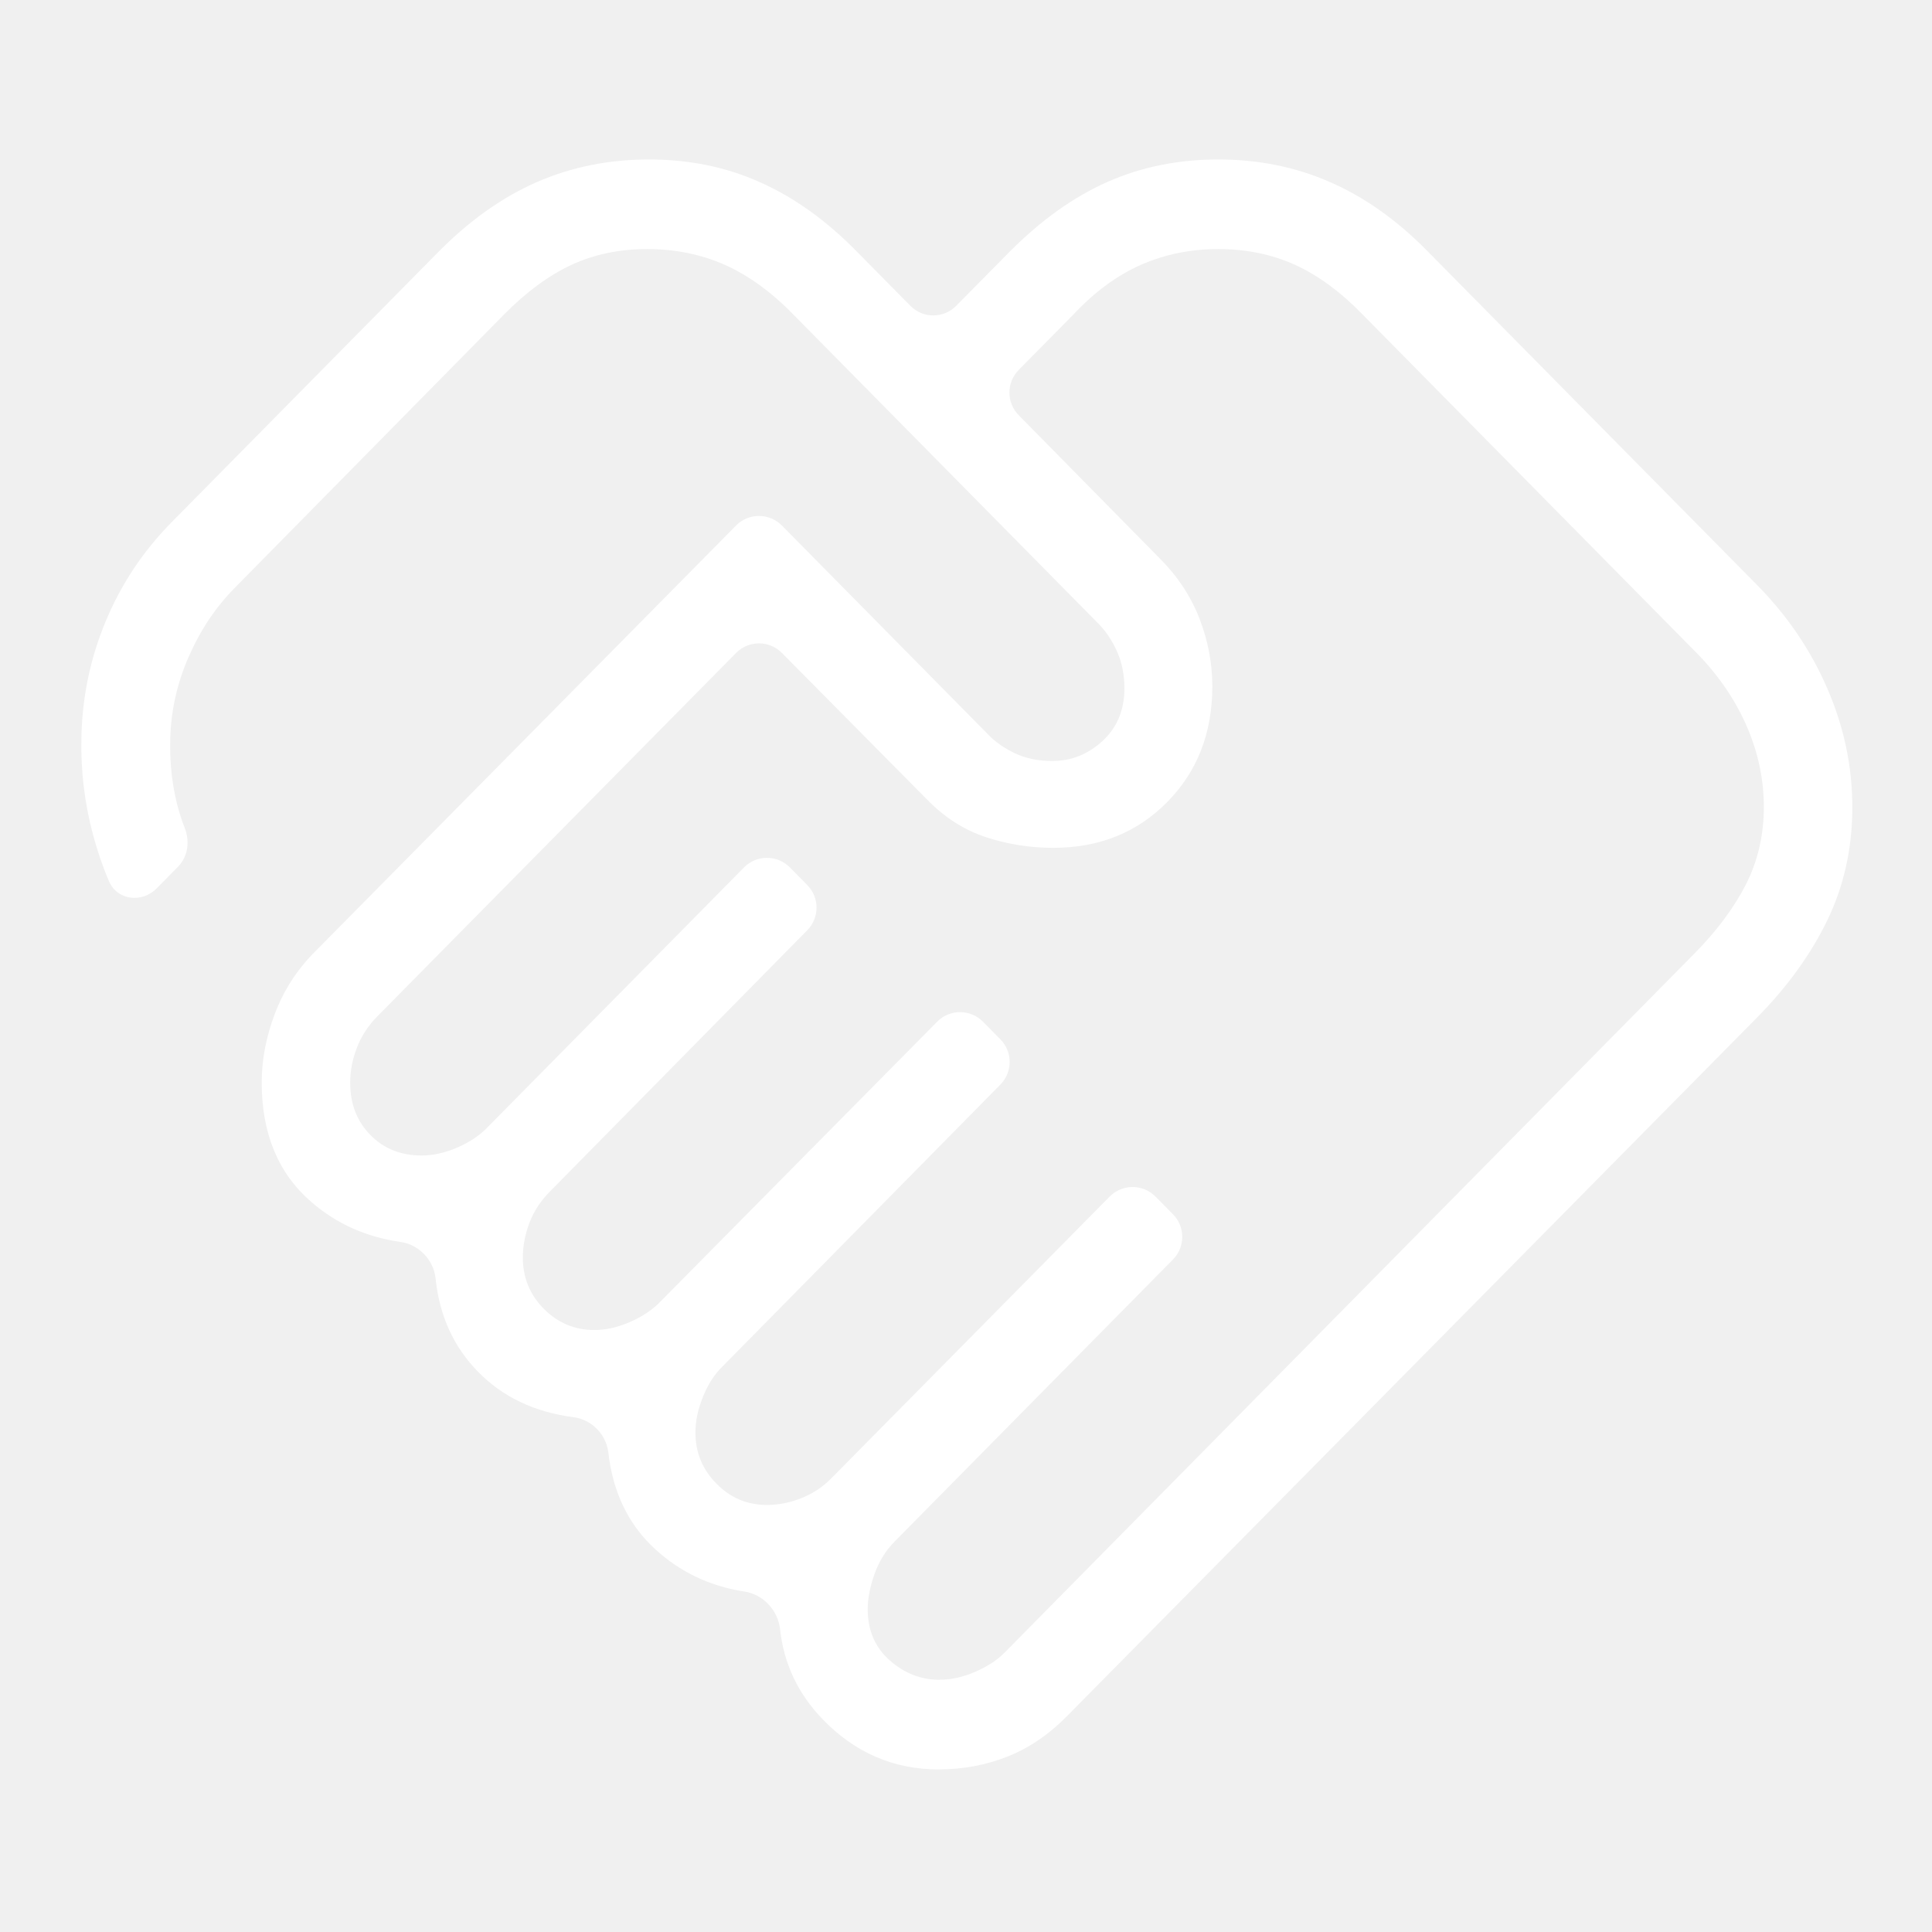
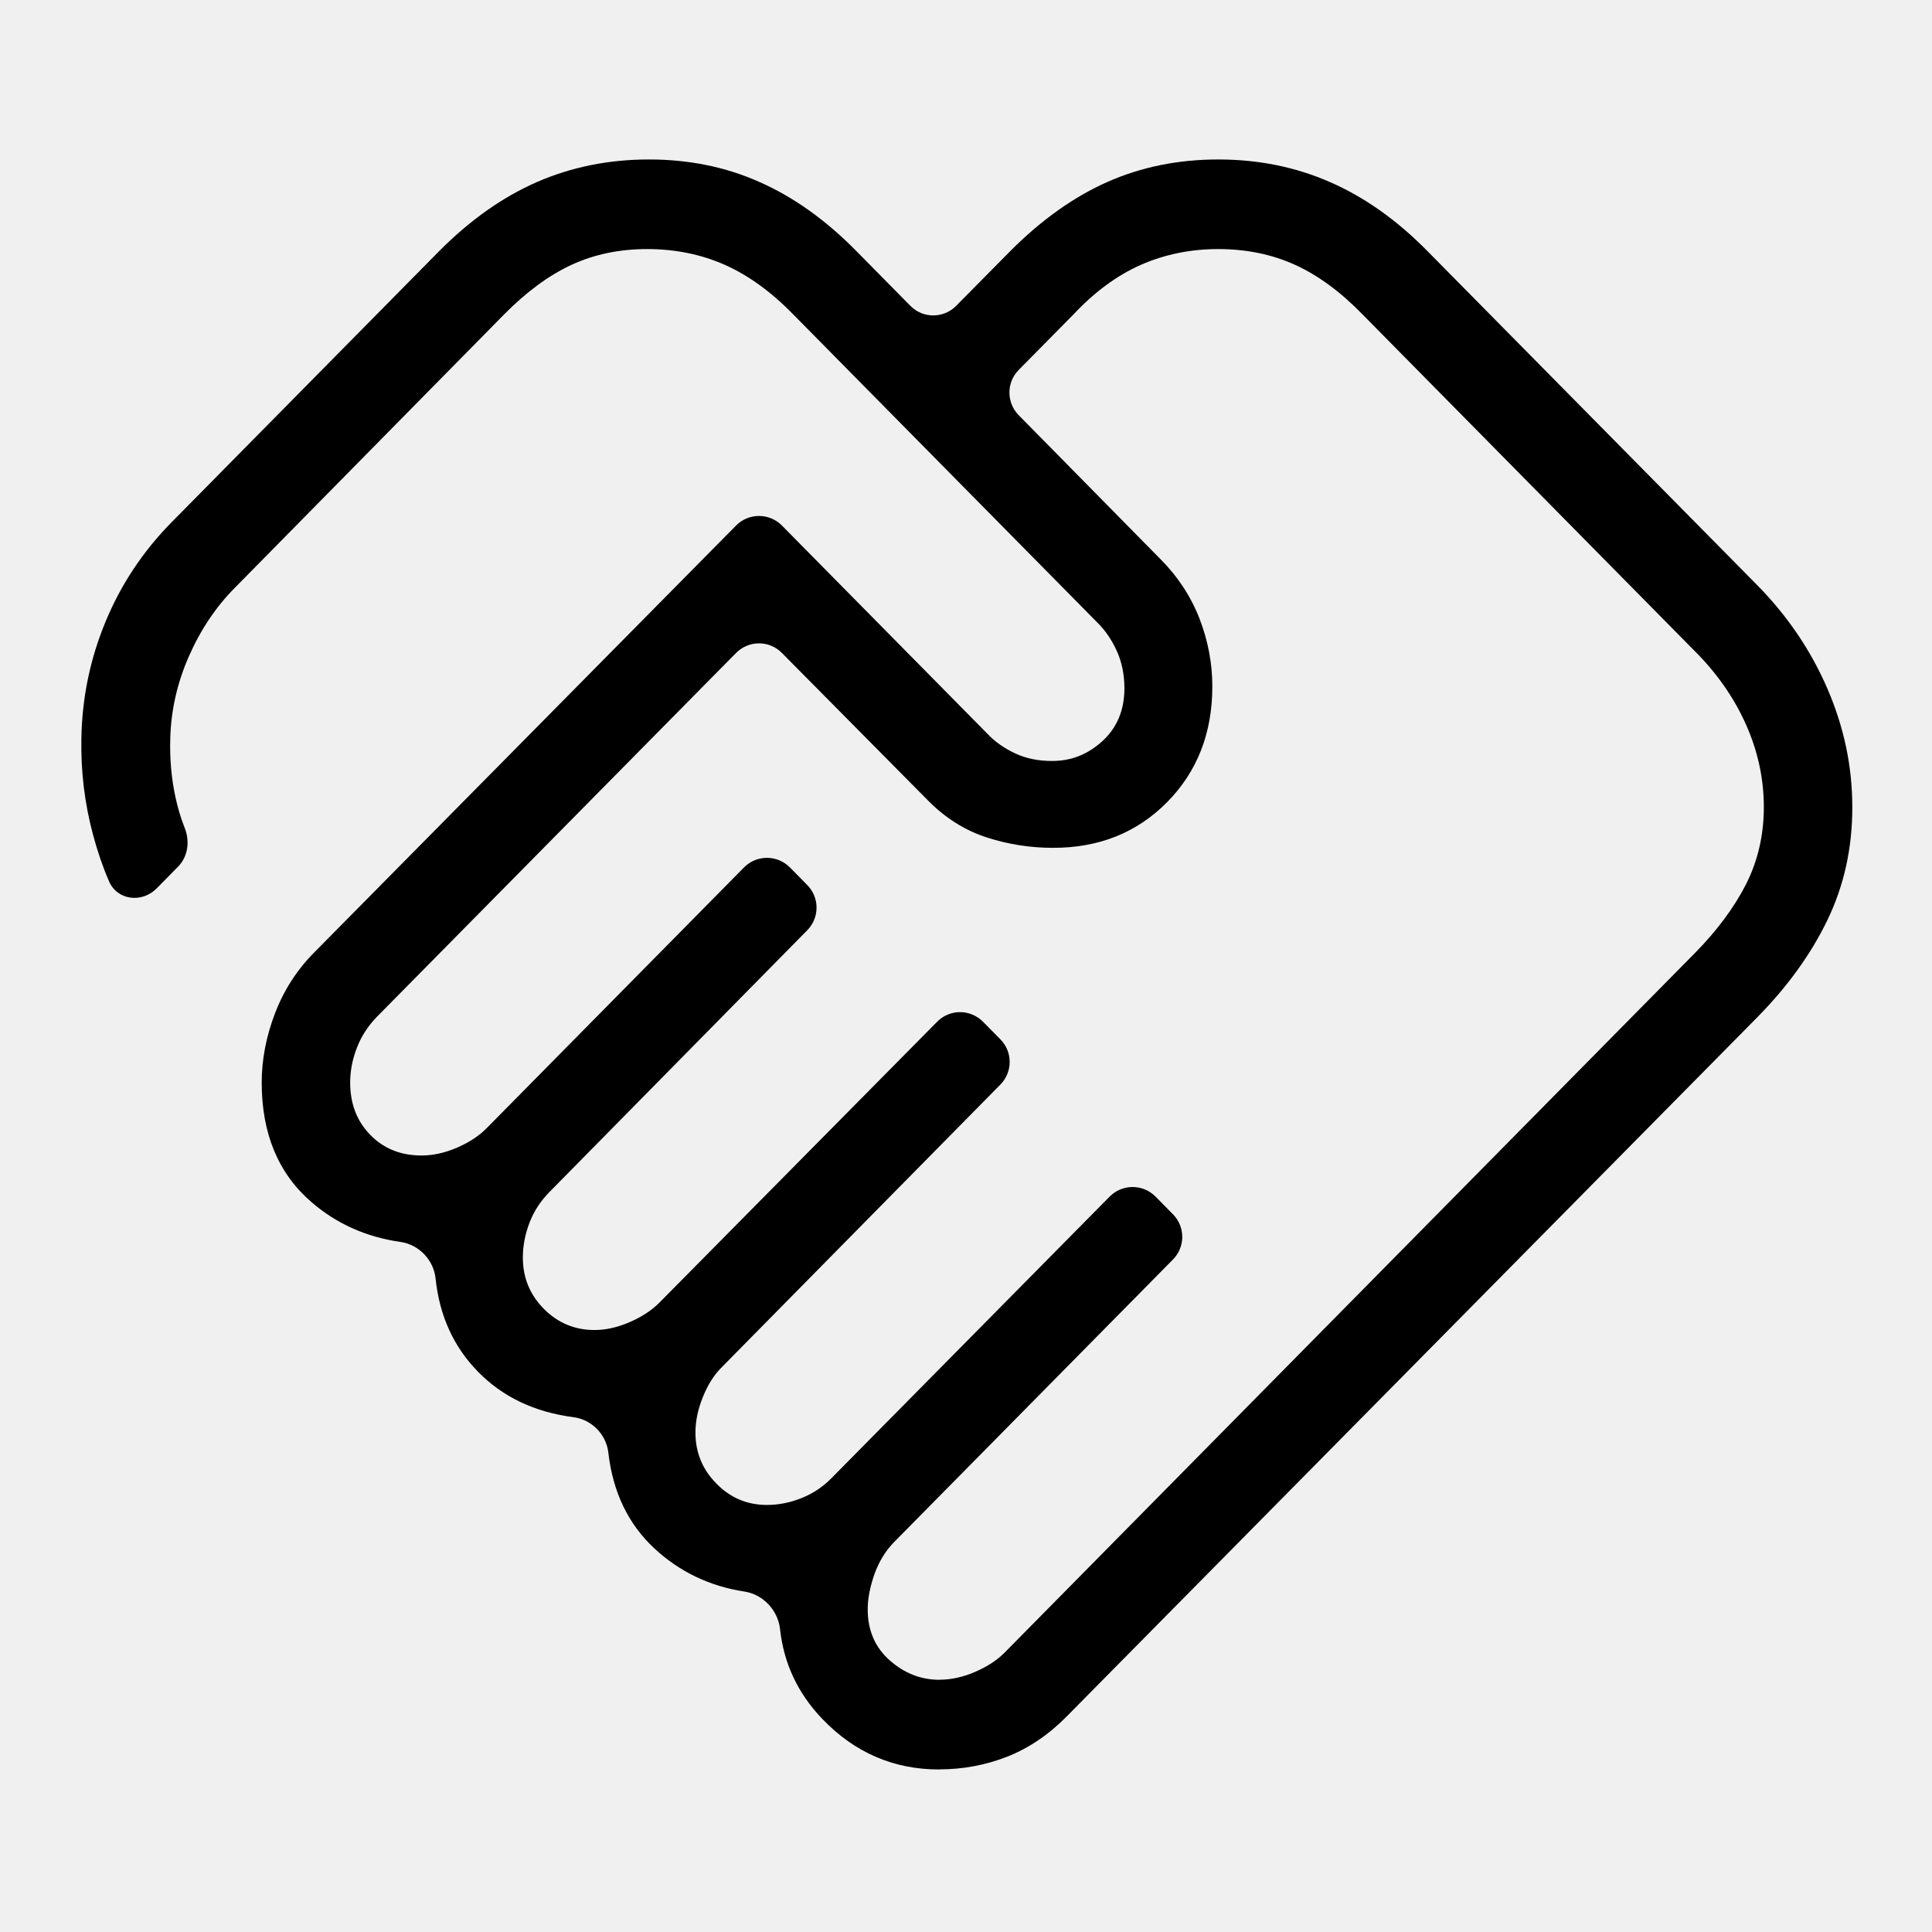
- <svg xmlns="http://www.w3.org/2000/svg" width="24" height="24" viewBox="0 0 24 24" fill="none">
-   <path d="M11.672 20.866C11.816 20.866 11.963 20.834 12.114 20.768C12.265 20.703 12.387 20.623 12.48 20.529L21.047 11.847C21.323 11.568 21.537 11.282 21.687 10.99C21.836 10.697 21.911 10.375 21.911 10.026C21.911 9.672 21.836 9.328 21.687 8.995C21.537 8.661 21.323 8.356 21.047 8.082L16.926 3.906C16.654 3.626 16.375 3.421 16.088 3.29C15.801 3.16 15.483 3.094 15.134 3.094C14.789 3.094 14.468 3.16 14.172 3.29C13.876 3.421 13.598 3.626 13.336 3.905L12.655 4.595C12.501 4.751 12.501 5.001 12.654 5.157L14.411 6.941C14.629 7.159 14.792 7.406 14.9 7.683C15.007 7.96 15.06 8.241 15.06 8.526C15.06 9.106 14.873 9.585 14.499 9.964C14.124 10.344 13.651 10.533 13.08 10.532C12.798 10.532 12.523 10.489 12.255 10.402C11.987 10.315 11.745 10.163 11.53 9.946L9.713 8.111C9.556 7.952 9.301 7.953 9.144 8.111L4.683 12.63C4.573 12.743 4.489 12.871 4.434 13.014C4.378 13.158 4.35 13.302 4.35 13.448C4.35 13.711 4.433 13.928 4.6 14.098C4.765 14.268 4.978 14.354 5.237 14.354C5.381 14.354 5.528 14.321 5.679 14.256C5.83 14.19 5.952 14.11 6.045 14.015L9.243 10.775C9.399 10.617 9.655 10.617 9.812 10.775L10.028 10.994C10.182 11.15 10.182 11.4 10.028 11.556L6.828 14.805C6.717 14.917 6.633 15.044 6.578 15.188C6.523 15.332 6.495 15.476 6.495 15.622C6.495 15.871 6.582 16.083 6.755 16.258C6.928 16.433 7.137 16.521 7.382 16.522C7.526 16.522 7.673 16.489 7.824 16.423C7.975 16.357 8.097 16.277 8.19 16.183L11.642 12.692C11.798 12.533 12.054 12.534 12.211 12.692L12.427 12.911C12.581 13.066 12.581 13.317 12.427 13.473L8.973 16.977C8.876 17.071 8.796 17.195 8.734 17.348C8.671 17.501 8.639 17.65 8.639 17.796C8.639 18.043 8.726 18.255 8.9 18.43C9.073 18.607 9.282 18.695 9.527 18.695C9.671 18.695 9.814 18.667 9.956 18.61C10.098 18.554 10.224 18.47 10.334 18.357L13.785 14.864C13.942 14.706 14.198 14.706 14.355 14.865L14.571 15.084C14.725 15.24 14.725 15.49 14.571 15.646L11.112 19.151C11.001 19.263 10.918 19.399 10.862 19.557C10.807 19.715 10.779 19.859 10.779 19.99C10.779 20.253 10.87 20.465 11.053 20.626C11.235 20.787 11.441 20.867 11.672 20.867M11.666 21.981C11.101 21.981 10.617 21.772 10.215 21.353C9.912 21.037 9.737 20.666 9.69 20.238C9.665 20.005 9.481 19.807 9.249 19.771C8.816 19.705 8.443 19.526 8.13 19.236C7.804 18.933 7.613 18.536 7.557 18.044C7.531 17.819 7.35 17.634 7.125 17.605C6.64 17.542 6.243 17.353 5.936 17.038C5.634 16.729 5.459 16.343 5.411 15.882C5.387 15.652 5.205 15.461 4.976 15.428C4.549 15.367 4.18 15.202 3.868 14.932C3.457 14.577 3.251 14.082 3.251 13.448C3.251 13.163 3.306 12.877 3.415 12.591C3.524 12.305 3.685 12.053 3.899 11.836L9.144 6.528C9.3 6.37 9.556 6.37 9.713 6.528L12.266 9.115C12.359 9.214 12.474 9.295 12.611 9.359C12.748 9.423 12.902 9.454 13.073 9.453C13.309 9.453 13.516 9.37 13.697 9.204C13.877 9.038 13.967 8.821 13.968 8.554C13.968 8.38 13.936 8.224 13.873 8.086C13.81 7.947 13.73 7.831 13.634 7.736L9.854 3.906C9.581 3.626 9.298 3.421 9.004 3.29C8.71 3.16 8.389 3.094 8.039 3.094C7.694 3.094 7.381 3.16 7.099 3.29C6.817 3.421 6.539 3.626 6.262 3.906L2.917 7.302C2.681 7.54 2.491 7.824 2.346 8.154C2.201 8.484 2.124 8.824 2.115 9.175C2.108 9.427 2.129 9.668 2.179 9.9C2.207 10.033 2.246 10.162 2.295 10.286C2.36 10.45 2.336 10.64 2.212 10.766L1.945 11.037C1.763 11.221 1.456 11.185 1.354 10.947C1.276 10.767 1.21 10.573 1.155 10.367C1.051 9.979 1.003 9.581 1.011 9.176C1.019 8.67 1.119 8.186 1.311 7.723C1.502 7.261 1.776 6.848 2.133 6.486L5.457 3.118C5.84 2.733 6.245 2.447 6.673 2.26C7.101 2.074 7.564 1.981 8.061 1.981C8.559 1.981 9.017 2.074 9.437 2.262C9.858 2.448 10.258 2.733 10.637 3.118L11.309 3.799C11.465 3.958 11.721 3.958 11.878 3.799L12.551 3.118C12.935 2.733 13.336 2.447 13.757 2.26C14.177 2.074 14.636 1.981 15.134 1.981C15.631 1.981 16.094 2.074 16.522 2.262C16.949 2.448 17.352 2.733 17.731 3.118L21.825 7.265C22.204 7.649 22.496 8.08 22.702 8.558C22.908 9.036 23.011 9.527 23.01 10.031C23.01 10.536 22.907 11.001 22.702 11.427C22.497 11.852 22.205 12.257 21.825 12.642L13.257 21.316C13.029 21.548 12.781 21.716 12.512 21.822C12.244 21.927 11.962 21.98 11.666 21.98" fill="white" />
+ <svg xmlns="http://www.w3.org/2000/svg" viewBox="0 0 24 24" fill="none">
+   <path d="M11.672 20.866C11.816 20.866 11.963 20.834 12.114 20.768C12.265 20.703 12.387 20.623 12.48 20.529L21.047 11.847C21.323 11.568 21.537 11.282 21.687 10.99C21.836 10.697 21.911 10.375 21.911 10.026C21.911 9.672 21.836 9.328 21.687 8.995C21.537 8.661 21.323 8.356 21.047 8.082L16.926 3.906C16.654 3.626 16.375 3.421 16.088 3.29C15.801 3.16 15.483 3.094 15.134 3.094C14.789 3.094 14.468 3.16 14.172 3.29C13.876 3.421 13.598 3.626 13.336 3.905L12.655 4.595C12.501 4.751 12.501 5.001 12.654 5.157L14.411 6.941C14.629 7.159 14.792 7.406 14.9 7.683C15.007 7.96 15.06 8.241 15.06 8.526C15.06 9.106 14.873 9.585 14.499 9.964C14.124 10.344 13.651 10.533 13.08 10.532C12.798 10.532 12.523 10.489 12.255 10.402C11.987 10.315 11.745 10.163 11.53 9.946L9.713 8.111C9.556 7.952 9.301 7.953 9.144 8.111L4.683 12.63C4.573 12.743 4.489 12.871 4.434 13.014C4.378 13.158 4.35 13.302 4.35 13.448C4.35 13.711 4.433 13.928 4.6 14.098C4.765 14.268 4.978 14.354 5.237 14.354C5.381 14.354 5.528 14.321 5.679 14.256C5.83 14.19 5.952 14.11 6.045 14.015L9.243 10.775C9.399 10.617 9.655 10.617 9.812 10.775L10.028 10.994C10.182 11.15 10.182 11.4 10.028 11.556L6.828 14.805C6.717 14.917 6.633 15.044 6.578 15.188C6.523 15.332 6.495 15.476 6.495 15.622C6.495 15.871 6.582 16.083 6.755 16.258C6.928 16.433 7.137 16.521 7.382 16.522C7.526 16.522 7.673 16.489 7.824 16.423C7.975 16.357 8.097 16.277 8.19 16.183L11.642 12.692C11.798 12.533 12.054 12.534 12.211 12.692L12.427 12.911C12.581 13.066 12.581 13.317 12.427 13.473L8.973 16.977C8.876 17.071 8.796 17.195 8.734 17.348C8.671 17.501 8.639 17.65 8.639 17.796C8.639 18.043 8.726 18.255 8.9 18.43C9.073 18.607 9.282 18.695 9.527 18.695C9.671 18.695 9.814 18.667 9.956 18.61C10.098 18.554 10.224 18.47 10.334 18.357L13.785 14.864C13.942 14.706 14.198 14.706 14.355 14.865L14.571 15.084C14.725 15.24 14.725 15.49 14.571 15.646L11.112 19.151C11.001 19.263 10.918 19.399 10.862 19.557C10.807 19.715 10.779 19.859 10.779 19.99C10.779 20.253 10.87 20.465 11.053 20.626C11.235 20.787 11.441 20.867 11.672 20.867M11.666 21.981C11.101 21.981 10.617 21.772 10.215 21.353C9.912 21.037 9.737 20.666 9.69 20.238C9.665 20.005 9.481 19.807 9.249 19.771C8.816 19.705 8.443 19.526 8.13 19.236C7.804 18.933 7.613 18.536 7.557 18.044C7.531 17.819 7.35 17.634 7.125 17.605C6.64 17.542 6.243 17.353 5.936 17.038C5.634 16.729 5.459 16.343 5.411 15.882C5.387 15.652 5.205 15.461 4.976 15.428C4.549 15.367 4.18 15.202 3.868 14.932C3.457 14.577 3.251 14.082 3.251 13.448C3.251 13.163 3.306 12.877 3.415 12.591C3.524 12.305 3.685 12.053 3.899 11.836L9.144 6.528C9.3 6.37 9.556 6.37 9.713 6.528L12.266 9.115C12.359 9.214 12.474 9.295 12.611 9.359C12.748 9.423 12.902 9.454 13.073 9.453C13.309 9.453 13.516 9.37 13.697 9.204C13.877 9.038 13.967 8.821 13.968 8.554C13.968 8.38 13.936 8.224 13.873 8.086C13.81 7.947 13.73 7.831 13.634 7.736L9.854 3.906C9.581 3.626 9.298 3.421 9.004 3.29C8.71 3.16 8.389 3.094 8.039 3.094C7.694 3.094 7.381 3.16 7.099 3.29C6.817 3.421 6.539 3.626 6.262 3.906L2.917 7.302C2.681 7.54 2.491 7.824 2.346 8.154C2.201 8.484 2.124 8.824 2.115 9.175C2.108 9.427 2.129 9.668 2.179 9.9C2.207 10.033 2.246 10.162 2.295 10.286C2.36 10.45 2.336 10.64 2.212 10.766L1.945 11.037C1.763 11.221 1.456 11.185 1.354 10.947C1.276 10.767 1.21 10.573 1.155 10.367C1.051 9.979 1.003 9.581 1.011 9.176C1.019 8.67 1.119 8.186 1.311 7.723C1.502 7.261 1.776 6.848 2.133 6.486L5.457 3.118C5.84 2.733 6.245 2.447 6.673 2.26C7.101 2.074 7.564 1.981 8.061 1.981C8.559 1.981 9.017 2.074 9.437 2.262C9.858 2.448 10.258 2.733 10.637 3.118L11.309 3.799C11.465 3.958 11.721 3.958 11.878 3.799L12.551 3.118C12.935 2.733 13.336 2.447 13.757 2.26C14.177 2.074 14.636 1.981 15.134 1.981C15.631 1.981 16.094 2.074 16.522 2.262C16.949 2.448 17.352 2.733 17.731 3.118L21.825 7.265C22.204 7.649 22.496 8.08 22.702 8.558C22.908 9.036 23.011 9.527 23.01 10.031C23.01 10.536 22.907 11.001 22.702 11.427C22.497 11.852 22.205 12.257 21.825 12.642L13.257 21.316C13.029 21.548 12.781 21.716 12.512 21.822C12.244 21.927 11.962 21.98 11.666 21.98" fill="currentColor" />
</svg>
